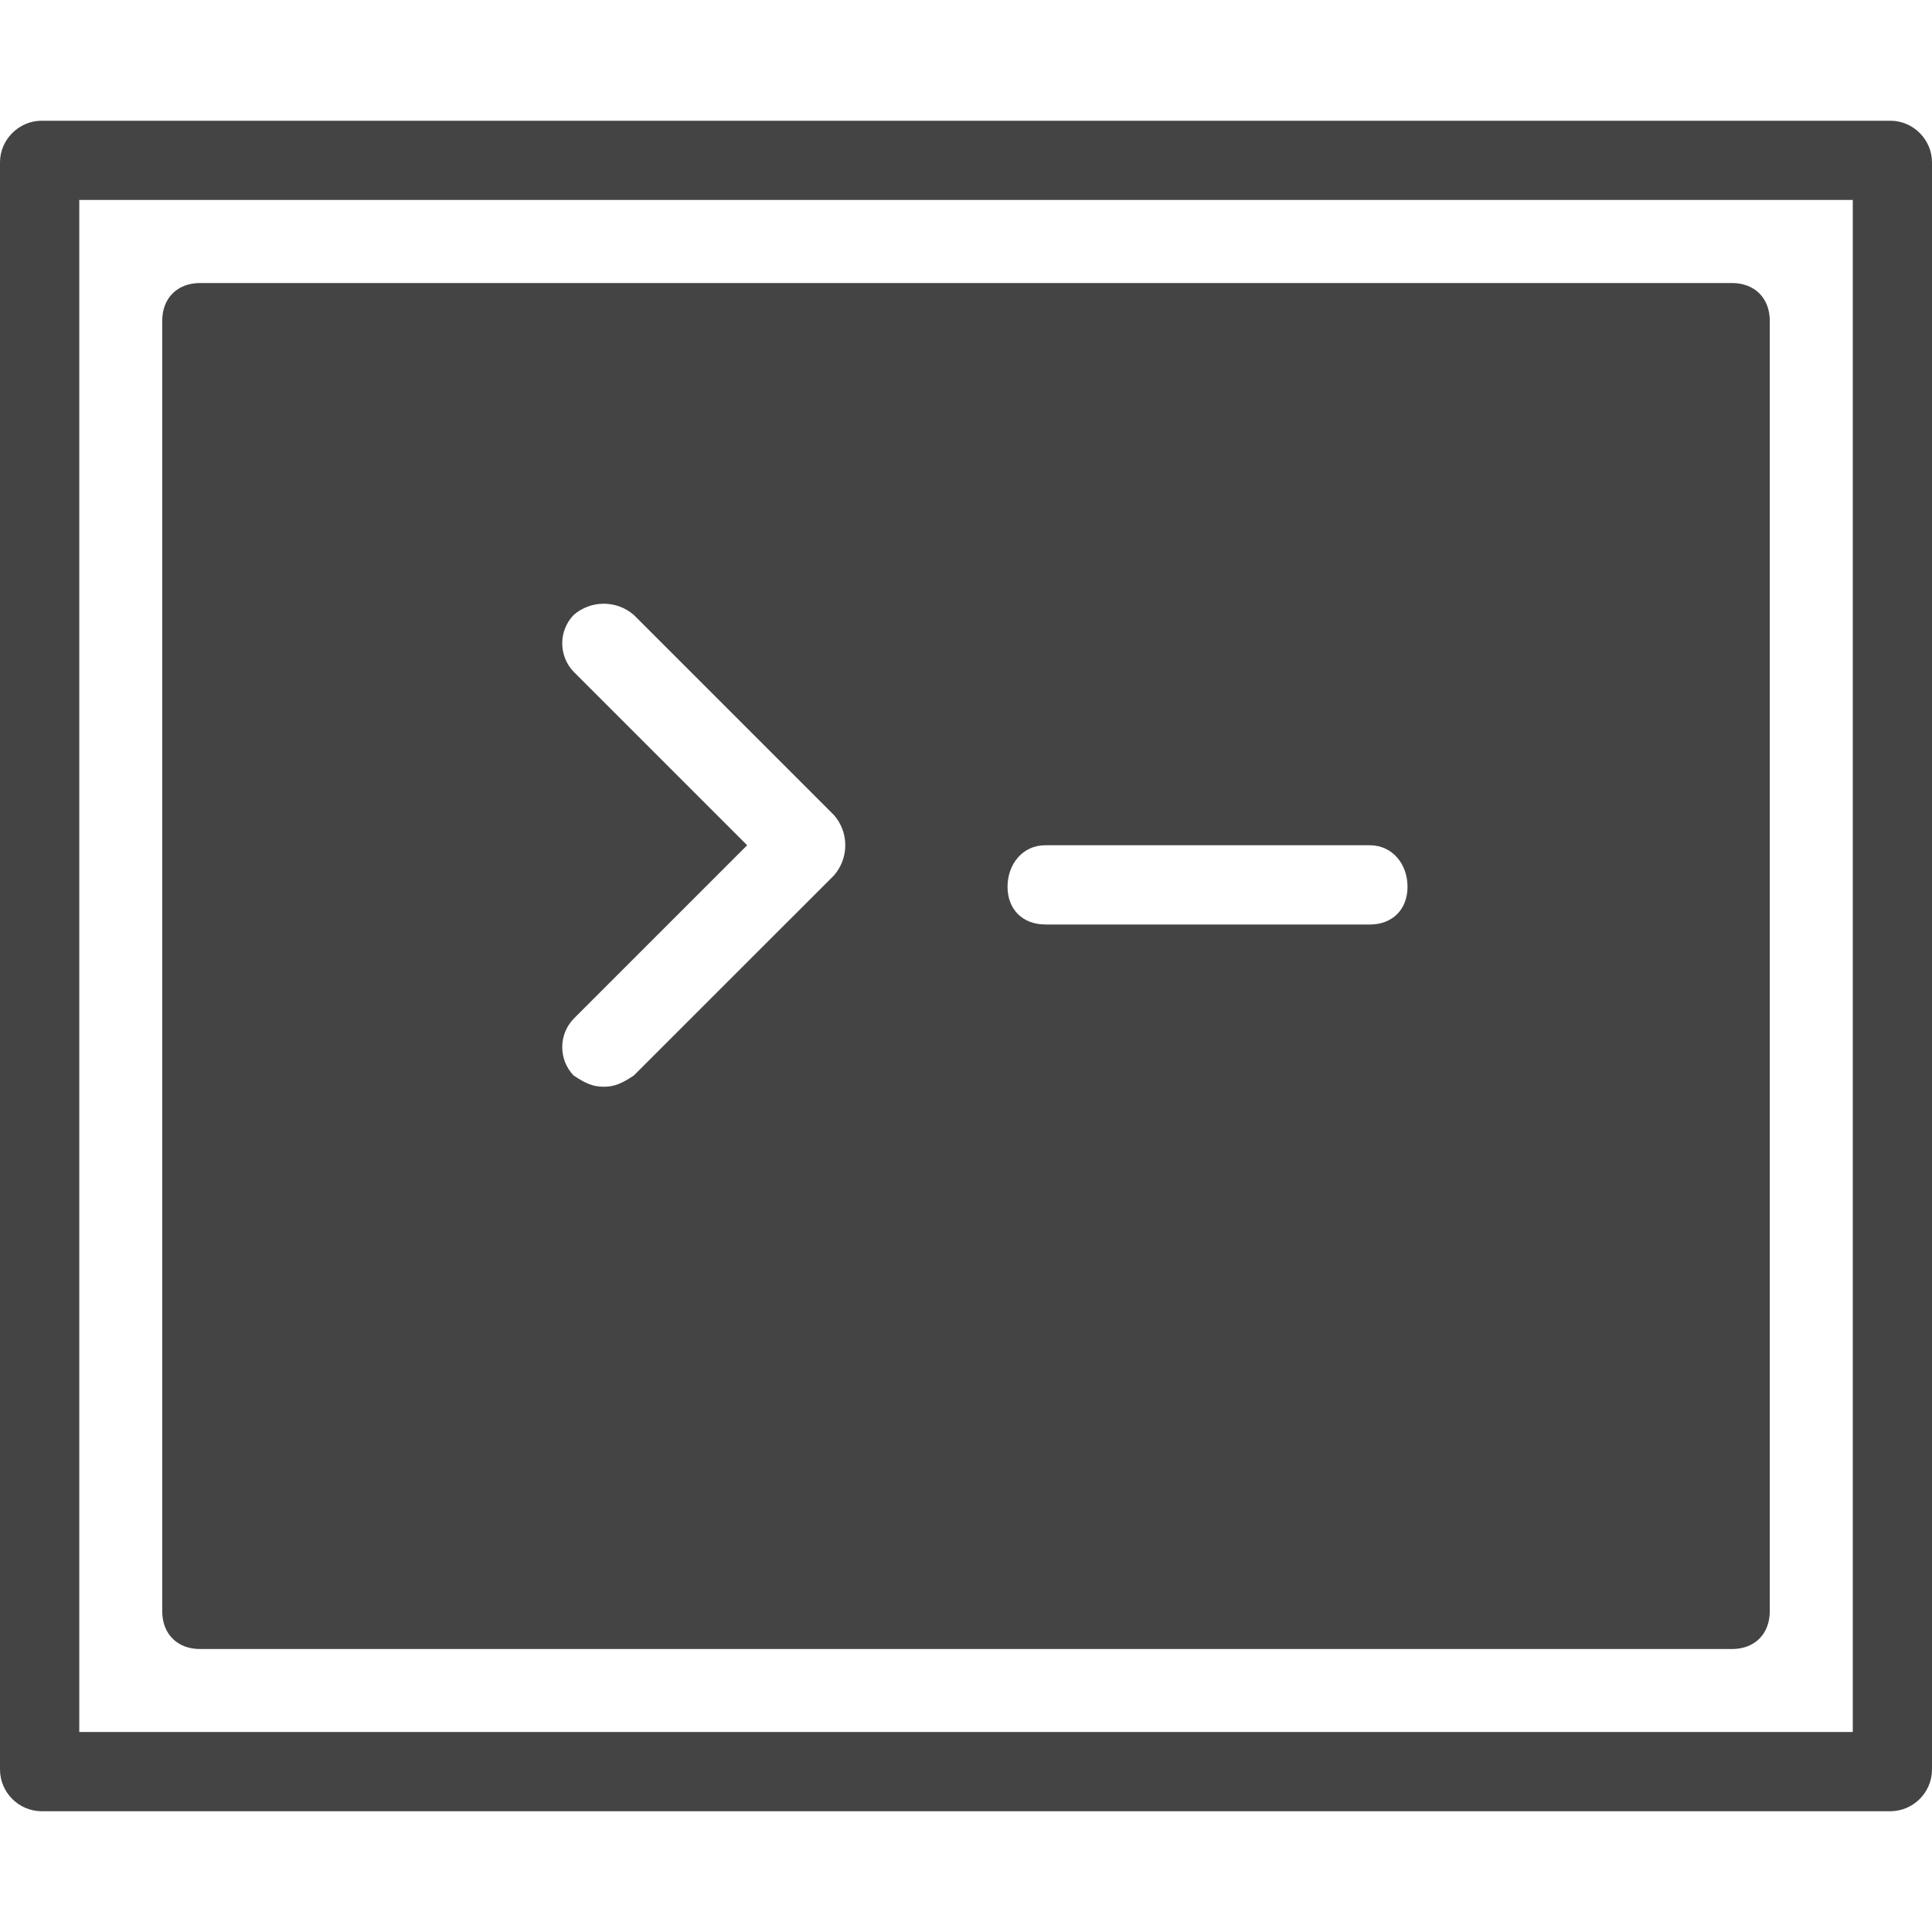
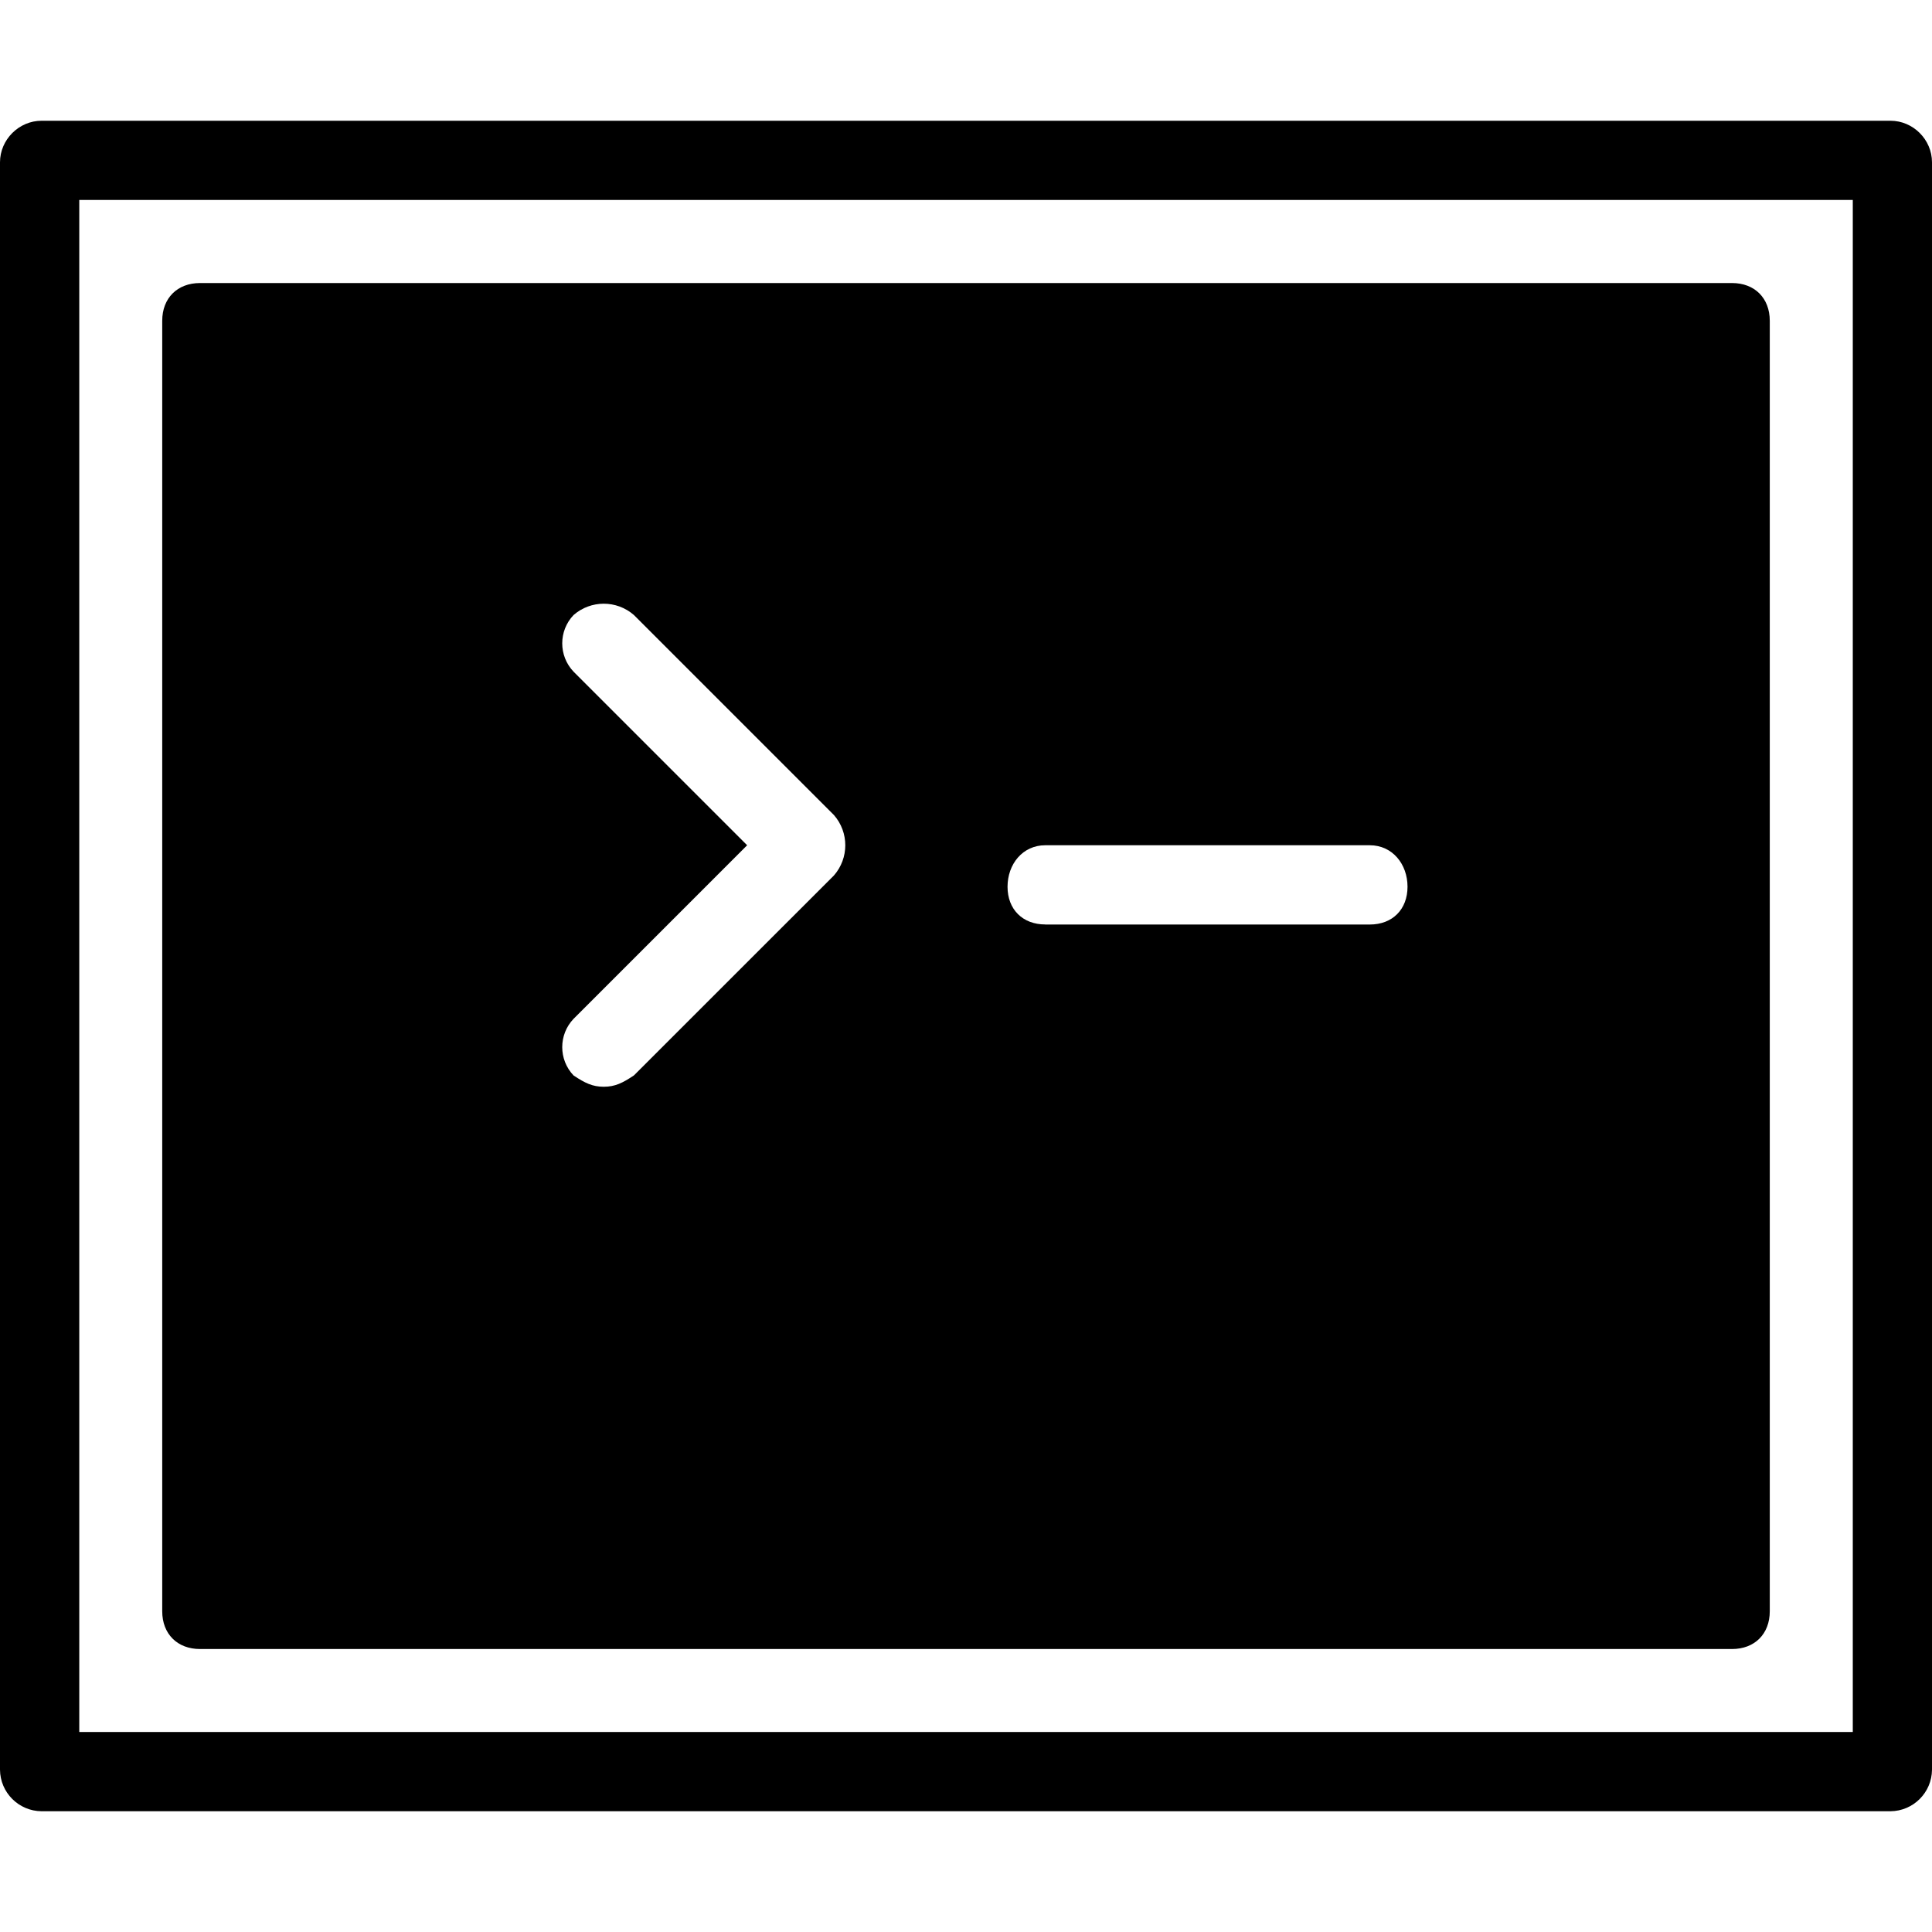
<svg xmlns="http://www.w3.org/2000/svg" width="32" height="32" viewBox="0 0 32 32">
-   <g class="nc-icon-wrapper" fill="#444444">
+   <g class="nc-icon-wrapper" fill="#000000">
    <path d="M31.313 30H.688A.694.694 0 0 1 0 29.312V2.688C0 2.313.313 2 .688 2h30.625c.375 0 .687.313.687.688v26.625a.694.694 0 0 1-.688.687zm-.625-26.688H1.313v25.375h29.375V3.313zM3.313 4.688h25.375c.375 0 .625.25.625.625v21.375c0 .375-.25.625-.625.625H3.313c-.376 0-.626-.25-.626-.625V5.313c0-.375.25-.625.626-.625zm14 10.625h5.375c.375 0 .625-.25.625-.626 0-.374-.25-.687-.625-.687h-5.375c-.375 0-.625.313-.625.688 0 .374.25.624.625.624zM9.5 16.875a.68.68 0 0 0 0 .938c.188.125.313.187.5.187.188 0 .313-.063.5-.188l3.313-3.312a.76.76 0 0 0 0-1L10.5 10.187a.76.76 0 0 0-1 0 .68.68 0 0 0 0 .938L12.375 14 9.5 16.875z" />
  </g>
</svg>
